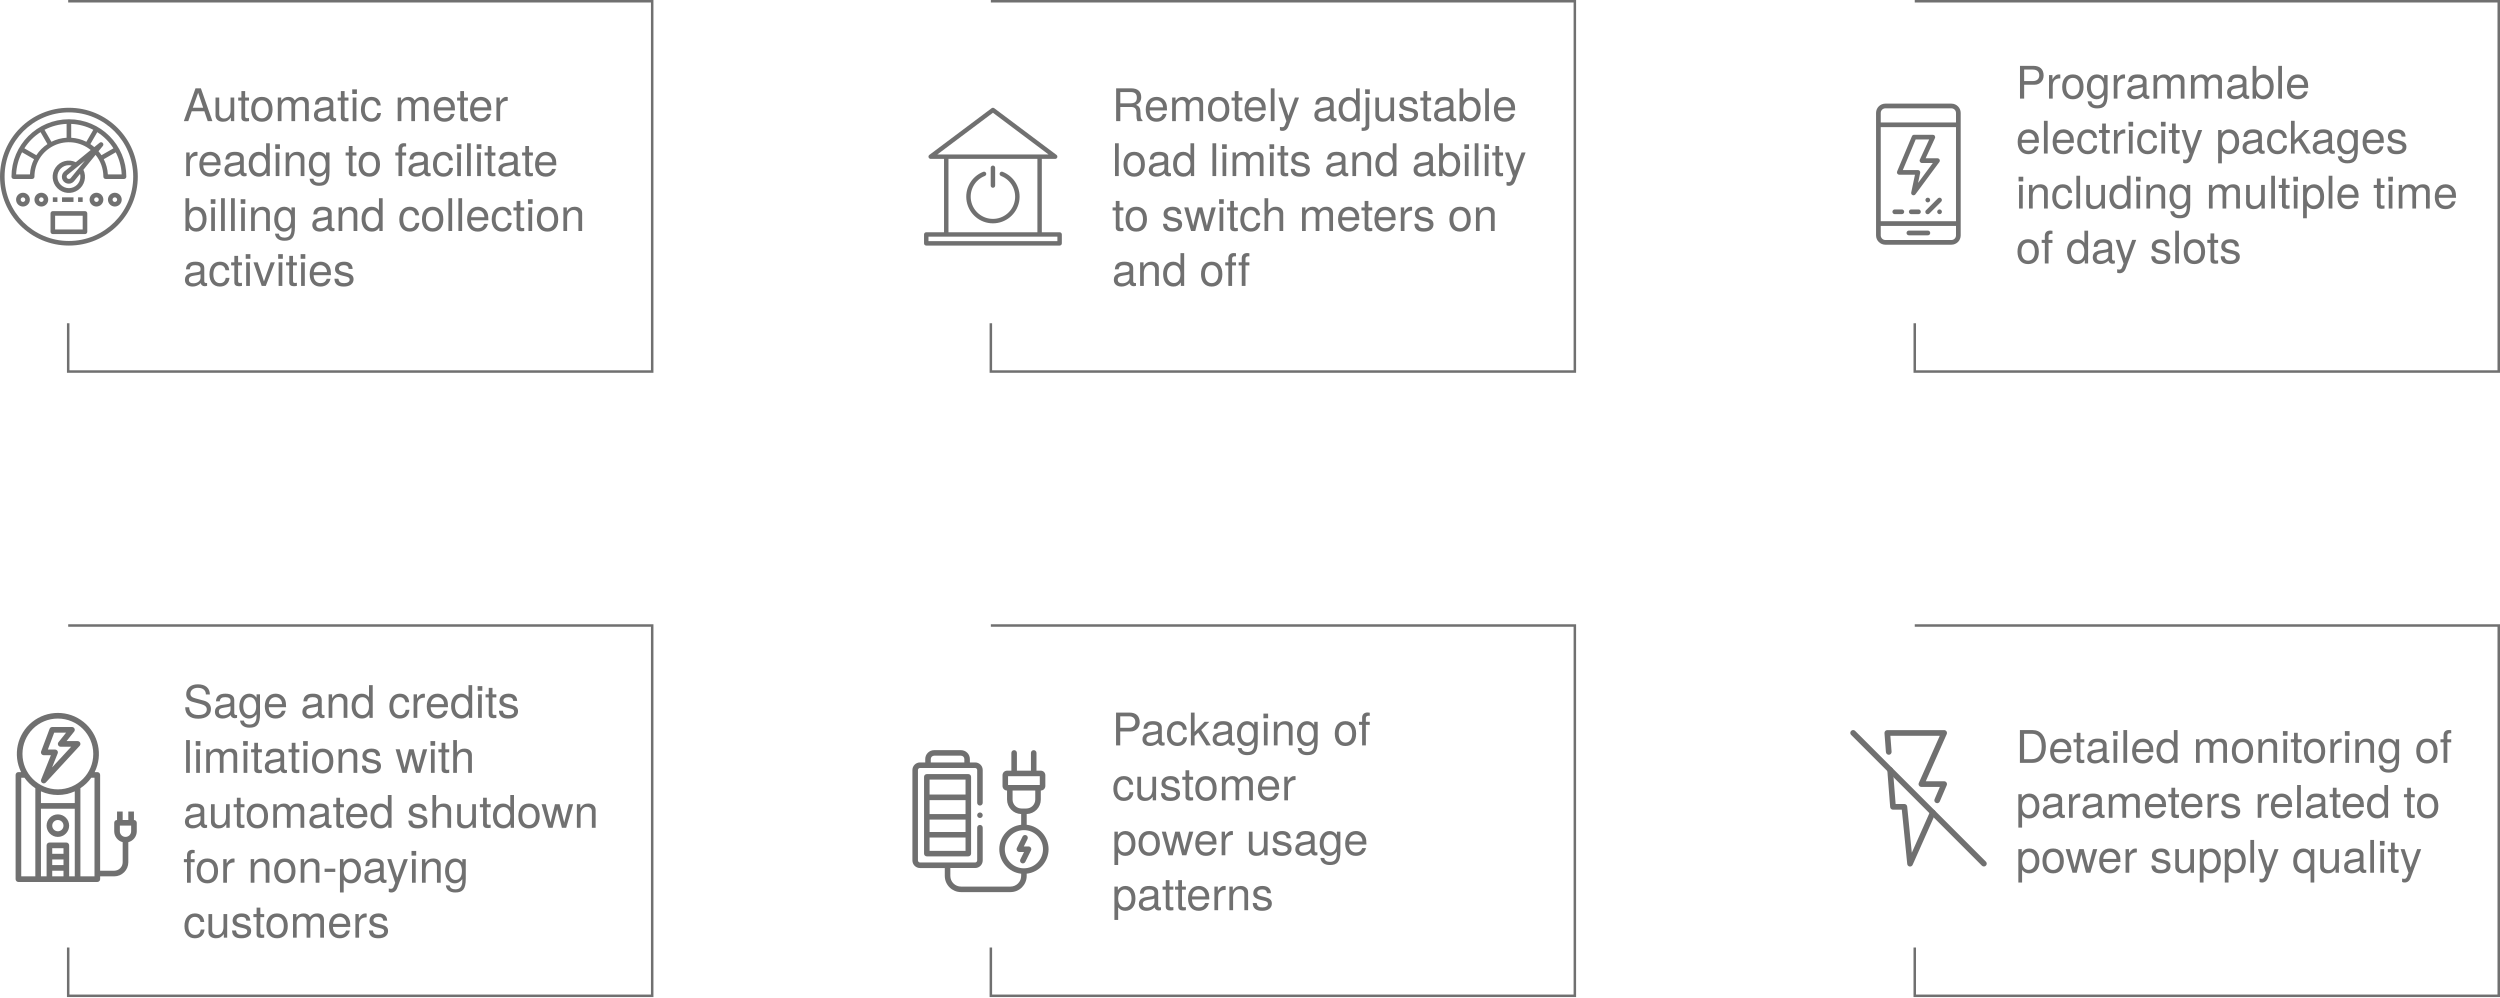
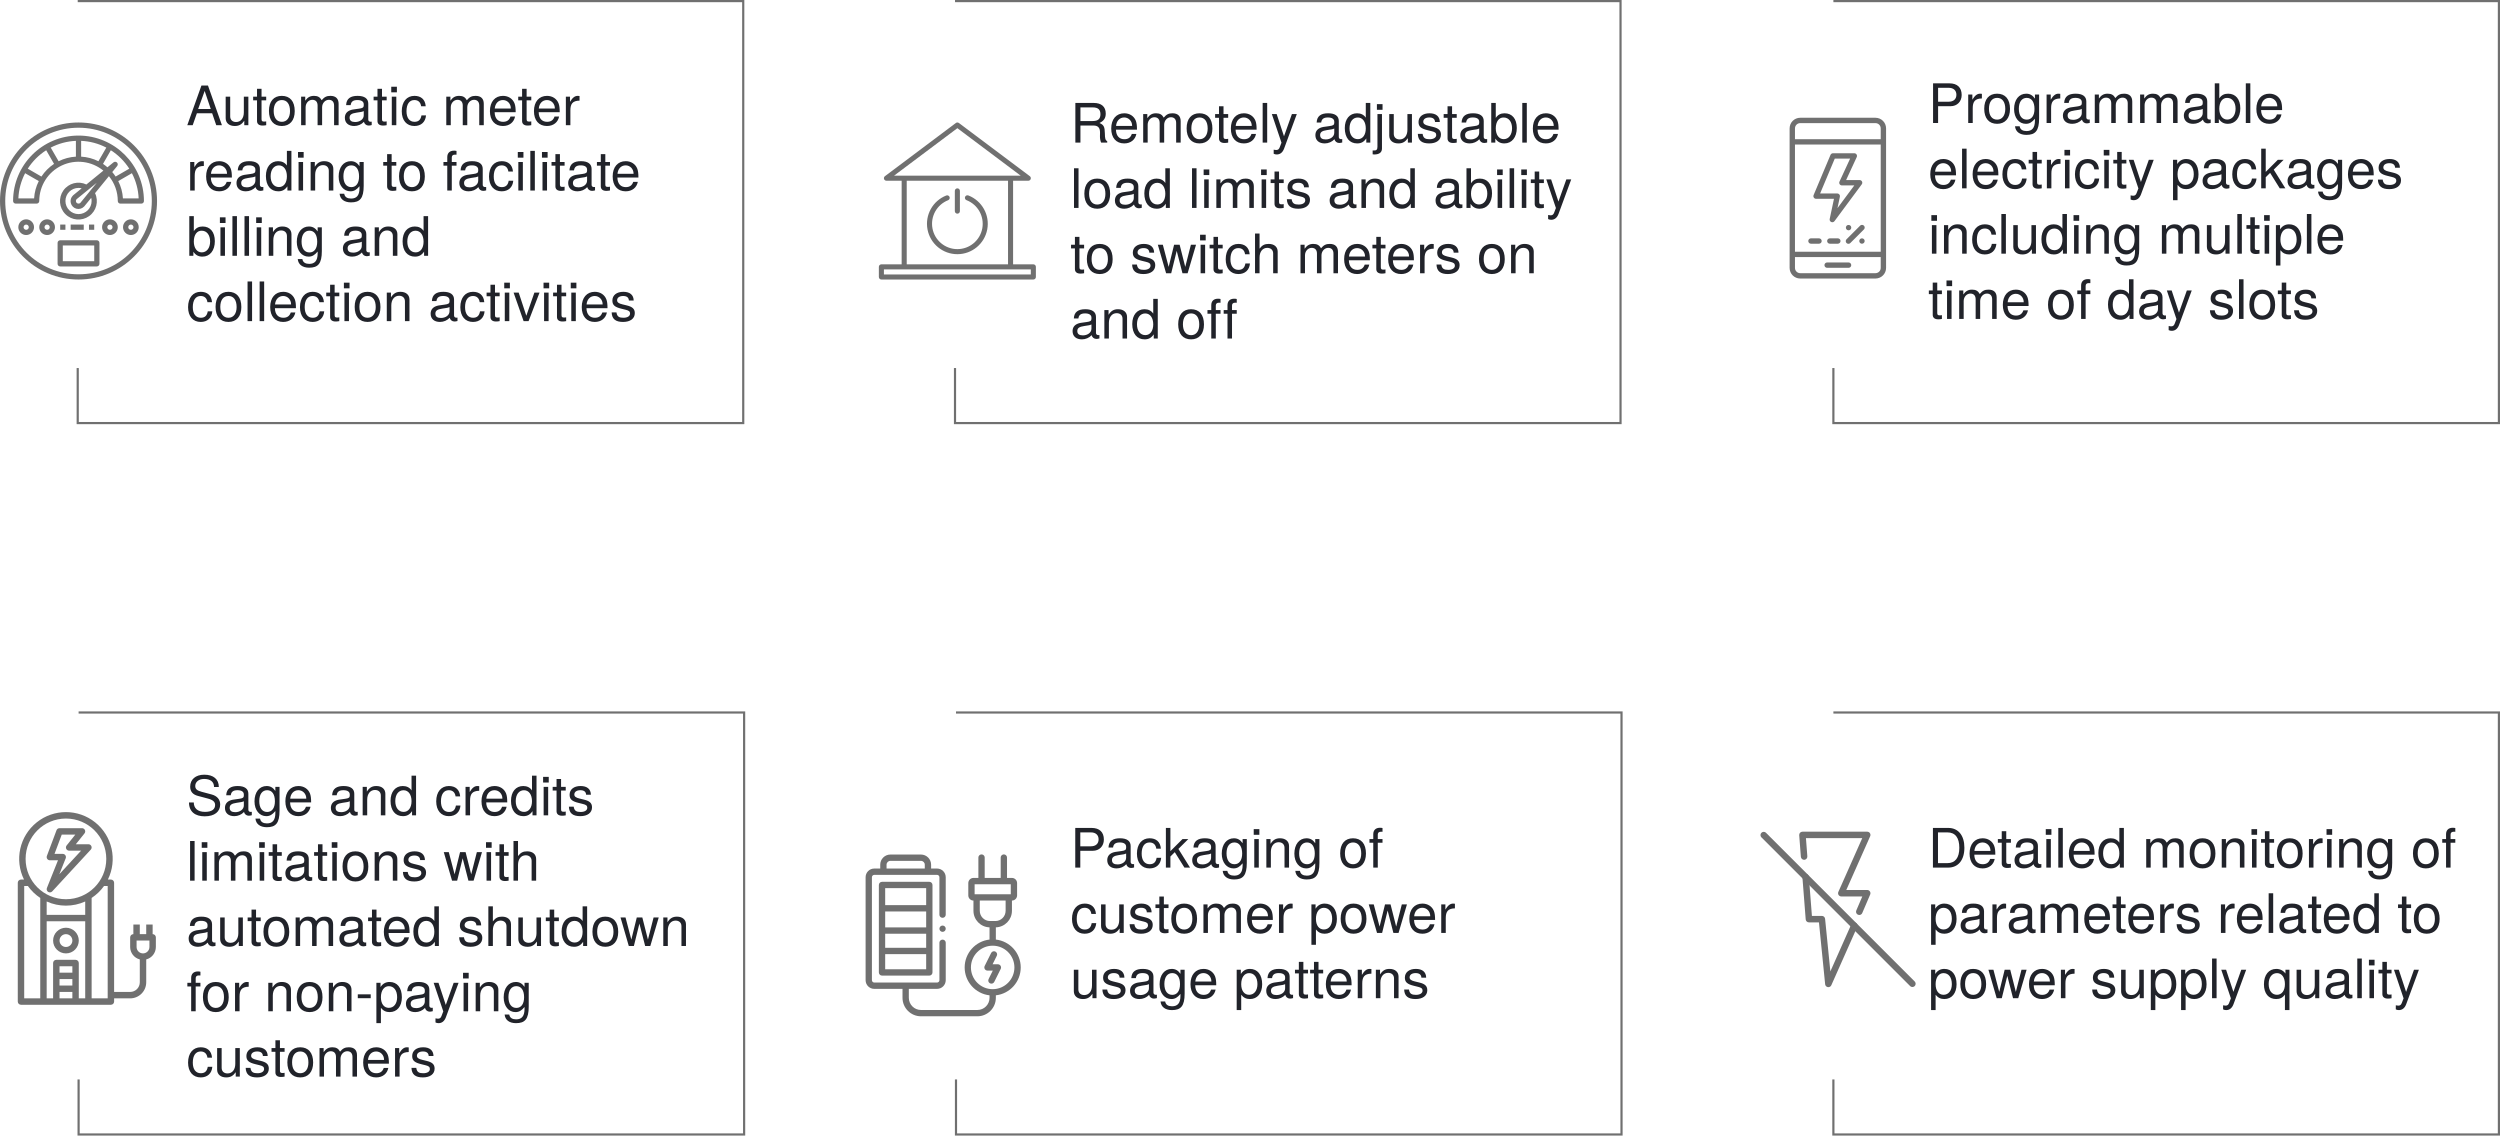
- <svg xmlns="http://www.w3.org/2000/svg" width="1001.185" height="399.292" viewBox="0 0 1001.185 399.292">
-   <g id="Group_2871" data-name="Group 2871" transform="translate(-446.69 -979.5)">
-     <g id="Group_2870" data-name="Group 2870">
-       <g id="Group_2869" data-name="Group 2869">
-         <text id="Automatic_meter_reading_to_facilitate_billing_and_collection_activities" data-name="Automatic meter reading to facilitate billing and collection activities" transform="translate(520 1011)" fill="#707070" font-size="18" font-family="HelveticaNeue, Helvetica Neue">
-           <tspan x="0" y="17">Automatic meter </tspan>
-           <tspan x="0" y="39">reading to facilitate </tspan>
-           <tspan x="0" y="61">billing and collection </tspan>
-           <tspan x="0" y="83">activities</tspan>
-         </text>
-         <text id="Remotely_adjustable_load_limits_and_ability_to_switch_meters_on_and_off" data-name="Remotely adjustable load limits and ability to switch meters on and off" transform="translate(892 1011)" fill="#707070" font-size="18" font-family="HelveticaNeue, Helvetica Neue">
-           <tspan x="0" y="17">Remotely adjustable </tspan>
-           <tspan x="0" y="39">load limits and ability </tspan>
-           <tspan x="0" y="61">to switch meters on </tspan>
-           <tspan x="0" y="83">and off</tspan>
-         </text>
-         <text id="Programmable_electricity_packages_including_multiple_time_of_day_slots" data-name="Programmable electricity packages including multiple time of day slots" transform="translate(1254 1002)" fill="#707070" font-size="18" font-family="HelveticaNeue, Helvetica Neue">
-           <tspan x="0" y="17">Programmable </tspan>
-           <tspan x="0" y="39">electricity packages </tspan>
-           <tspan x="0" y="61">including multiple time </tspan>
-           <tspan x="0" y="83">of day slots</tspan>
-         </text>
-         <text id="Sage_and_credits_limitations_with_automated_shutdown_for_non-paying_customers" data-name="Sage and credits limitations with automated shutdown for non-paying customers" transform="translate(520 1250)" fill="#707070" font-size="18" font-family="HelveticaNeue, Helvetica Neue">
-           <tspan x="0" y="17">Sage and credits</tspan>
-           <tspan x="0" y="39">limitations with</tspan>
-           <tspan x="0" y="61">automated shutdown</tspan>
-           <tspan x="0" y="83">for non-paying </tspan>
-           <tspan x="0" y="105">customers</tspan>
-         </text>
-         <text id="Packaging_of_customer_power_usage_patterns" data-name="Packaging of customer power usage patterns" transform="translate(892 1261)" fill="#707070" font-size="18" font-family="HelveticaNeue, Helvetica Neue">
-           <tspan x="0" y="17">Packaging of </tspan>
-           <tspan x="0" y="39">customer</tspan>
-           <tspan x="0" y="61">power usage </tspan>
-           <tspan x="0" y="83">patterns</tspan>
-         </text>
-         <text id="Detailed_monitoring_of_parameters_related_to_power_supply_quality" data-name="Detailed monitoring of parameters related to power supply quality" transform="translate(1254 1285)" fill="#707070" font-size="18" font-family="HelveticaNeue, Helvetica Neue">
-           <tspan x="0" y="0">Detailed monitoring of</tspan>
-           <tspan x="0" y="22">parameters related to</tspan>
-           <tspan x="0" y="44">power supply quality</tspan>
-         </text>
-         <path id="Path_666" data-name="Path 666" d="M132.36,158.046H366.235V306.339H132.36V287" transform="translate(341.64 821.954)" fill="none" stroke="#707070" stroke-miterlimit="10" stroke-width="1" />
-         <path id="Path_667" data-name="Path 667" d="M132.36,158.046H366.235V306.339H132.36V287" transform="translate(711.14 821.954)" fill="none" stroke="#707070" stroke-miterlimit="10" stroke-width="1" />
-         <path id="Path_668" data-name="Path 668" d="M132.36,158.046H366.235V306.339H132.36V287" transform="translate(1081.14 821.954)" fill="none" stroke="#707070" stroke-miterlimit="10" stroke-width="1" />
-         <path id="Path_669" data-name="Path 669" d="M132.36,158.046H366.235V306.339H132.36V287" transform="translate(341.64 1071.954)" fill="none" stroke="#707070" stroke-miterlimit="10" stroke-width="1" />
-         <path id="Path_670" data-name="Path 670" d="M132.36,158.046H366.235V306.339H132.36V287" transform="translate(711.14 1071.954)" fill="none" stroke="#707070" stroke-miterlimit="10" stroke-width="1" />
-         <path id="Path_671" data-name="Path 671" d="M132.36,158.046H366.235V306.339H132.36V287" transform="translate(1081.14 1071.954)" fill="none" stroke="#707070" stroke-miterlimit="10" stroke-width="1" />
-         <g id="speedometer" transform="translate(446.69 1022.66)">
-           <path id="Path_690" data-name="Path 690" d="M29.593,2A27.593,27.593,0,1,0,57.186,29.593,27.593,27.593,0,0,0,29.593,2Zm0,53.347A25.754,25.754,0,1,1,55.347,29.593,25.754,25.754,0,0,1,29.593,55.347Z" transform="translate(-2 -2)" fill="#707070" />
-           <path id="Path_691" data-name="Path 691" d="M37.8,47H24.92a.92.92,0,0,0-.92.92v7.358a.92.92,0,0,0,.92.92H37.8a.92.92,0,0,0,.92-.92V47.92A.92.92,0,0,0,37.8,47Zm-.92,7.358H25.84V48.84H36.877Z" transform="translate(-3.765 -5.61)" fill="#707070" />
-           <path id="Path_692" data-name="Path 692" d="M29.994,7A23.015,23.015,0,0,0,7,29.994a.92.92,0,0,0,.92.92h7.358a.92.92,0,0,0,.92-.92A13.791,13.791,0,0,1,38.723,19.316l-5.969,4.875A6.475,6.475,0,1,0,35.8,27.235l4.875-5.969a13.726,13.726,0,0,1,3.118,8.729.92.92,0,0,0,.92.92h7.358a.92.92,0,0,0,.92-.92A23.015,23.015,0,0,0,29.994,7ZM14.386,29.075H8.858a21.1,21.1,0,0,1,2.373-8.848l4.8,2.769A15.4,15.4,0,0,0,14.386,29.075ZM16.952,21.4,12.16,18.635a21.216,21.216,0,0,1,6.475-6.475l2.759,4.783A15.785,15.785,0,0,0,16.952,21.4Zm12.123-7a15.529,15.529,0,0,0-6.08,1.619l-2.769-4.792a21.1,21.1,0,0,1,8.848-2.373Zm.92,20.189a4.6,4.6,0,0,1,0-9.2,4.981,4.981,0,0,1,1.113.138l-3,2.447a.425.425,0,0,0-.064.064,2.759,2.759,0,1,0,3.9,3.9.425.425,0,0,0,.064-.064l2.447-3a4.981,4.981,0,0,1,.138,1.113A4.6,4.6,0,0,1,29.994,34.593Zm.625-3.918a.957.957,0,0,1-1.278-.028.911.911,0,0,1-.267-.653.933.933,0,0,1,.239-.625L36.4,23.593ZM30.914,14.4V8.858a21.1,21.1,0,0,1,8.848,2.373l-2.769,4.792a15.529,15.529,0,0,0-6.08-1.619Zm12.123,7a15.42,15.42,0,0,0-1.187-1.582L43.579,17.7a.914.914,0,0,0-1.288-1.288l-2.134,1.738a16.441,16.441,0,0,0-1.564-1.2l2.759-4.783a21.215,21.215,0,0,1,6.475,6.475ZM45.6,29.075a15.4,15.4,0,0,0-1.646-6.08l4.8-2.769a21.1,21.1,0,0,1,2.373,8.848Z" transform="translate(-2.401 -2.401)" fill="#707070" />
-           <path id="Path_693" data-name="Path 693" d="M43.759,39a2.759,2.759,0,1,0,2.759,2.759A2.759,2.759,0,0,0,43.759,39Zm0,3.679a.92.92,0,1,1,.92-.92A.92.92,0,0,1,43.759,42.679Z" transform="translate(-5.129 -4.968)" fill="#707070" />
-           <path id="Path_694" data-name="Path 694" d="M51.759,39a2.759,2.759,0,1,0,2.759,2.759A2.759,2.759,0,0,0,51.759,39Zm0,3.679a.92.92,0,1,1,.92-.92A.92.92,0,0,1,51.759,42.679Z" transform="translate(-5.771 -4.968)" fill="#707070" />
-           <path id="Path_695" data-name="Path 695" d="M19.759,39a2.759,2.759,0,1,0,2.759,2.759A2.759,2.759,0,0,0,19.759,39Zm0,3.679a.92.92,0,1,1,.92-.92A.92.92,0,0,1,19.759,42.679Z" transform="translate(-3.203 -4.968)" fill="#707070" />
-           <path id="Path_696" data-name="Path 696" d="M11.759,39a2.759,2.759,0,1,0,2.759,2.759A2.759,2.759,0,0,0,11.759,39Zm0,3.679a.92.92,0,1,1,.92-.92A.92.92,0,0,1,11.759,42.679Z" transform="translate(-2.562 -4.968)" fill="#707070" />
-           <path id="Path_697" data-name="Path 697" d="M25,41h1.84v1.84H25Z" transform="translate(-3.845 -5.129)" fill="#707070" />
-           <path id="Path_698" data-name="Path 698" d="M29,41h4.6v1.84H29Z" transform="translate(-4.166 -5.129)" fill="#707070" />
-           <path id="Path_699" data-name="Path 699" d="M36,41h1.84v1.84H36Z" transform="translate(-4.728 -5.129)" fill="#707070" />
+ <svg xmlns="http://www.w3.org/2000/svg" width="1148.288" height="521.586" viewBox="0 0 1148.288 521.586">
+   <g id="Group_3085" data-name="Group 3085" transform="translate(-374.397 -979.5)">
+     <text id="Automatic_meter_reading_to_facilitate_billing_and_collection_activities" data-name="Automatic meter reading to facilitate billing and collection activities" transform="translate(460 1013)" fill="#21232a" font-size="25" font-family="HelveticaNeue, Helvetica Neue">
+       <tspan x="0" y="24">Automatic meter </tspan>
+       <tspan x="0" y="54">reading to facilitate </tspan>
+       <tspan x="0" y="84">billing and </tspan>
+       <tspan x="0" y="114">collection activities</tspan>
+     </text>
+     <text id="Remotely_adjustable_load_limits_and_ability_to_switch_meters_on_and_off" data-name="Remotely adjustable load limits and ability to switch meters on and off" transform="translate(866 1021)" fill="#21232a" font-size="25" font-family="HelveticaNeue, Helvetica Neue">
+       <tspan x="0" y="24">Remotely adjustable </tspan>
+       <tspan x="0" y="54">load limits and ability </tspan>
+       <tspan x="0" y="84">to switch meters on </tspan>
+       <tspan x="0" y="114">and off</tspan>
+     </text>
+     <text id="Programmable_electricity_packages_including_multiple_time_of_day_slots" data-name="Programmable electricity packages including multiple time of day slots" transform="translate(1260 1012)" fill="#21232a" font-size="25" font-family="HelveticaNeue, Helvetica Neue">
+       <tspan x="0" y="24">Programmable </tspan>
+       <tspan x="0" y="54">electricity packages </tspan>
+       <tspan x="0" y="84">including multiple </tspan>
+       <tspan x="0" y="114">time of day slots</tspan>
+     </text>
+     <text id="Sage_and_credits_limitations_with_automated_shutdown_for_non-paying_customers" data-name="Sage and credits limitations with automated shutdown for non-paying customers" transform="translate(460 1330)" fill="#21232a" font-size="25" font-family="HelveticaNeue, Helvetica Neue">
+       <tspan x="0" y="24">Sage and credits</tspan>
+       <tspan x="0" y="54">limitations with</tspan>
+       <tspan x="0" y="84">automated shutdown</tspan>
+       <tspan x="0" y="114">for non-paying </tspan>
+       <tspan x="0" y="144">customers</tspan>
+     </text>
+     <text id="Packaging_of_customer_power_usage_patterns" data-name="Packaging of customer power usage patterns" transform="translate(866 1354)" fill="#21232a" font-size="25" font-family="HelveticaNeue, Helvetica Neue">
+       <tspan x="0" y="24">Packaging of </tspan>
+       <tspan x="0" y="54">customer power </tspan>
+       <tspan x="0" y="84">usage patterns</tspan>
+     </text>
+     <text id="Detailed_monitoring_of_parameters_related_to_power_supply_quality" data-name="Detailed monitoring of parameters related to power supply quality" transform="translate(1260 1378)" fill="#21232a" font-size="25" font-family="HelveticaNeue, Helvetica Neue">
+       <tspan x="0" y="0">Detailed monitoring of</tspan>
+       <tspan x="0" y="30">parameters related to</tspan>
+       <tspan x="0" y="60">power supply quality</tspan>
+     </text>
+     <path id="Path_666" data-name="Path 666" d="M132.36,158.046H438.045V351.871H132.36V326.59" transform="translate(277.733 821.954)" fill="none" stroke="#707070" stroke-miterlimit="10" stroke-width="1" />
+     <path id="Path_667" data-name="Path 667" d="M132.36,158.046H438.045V351.871H132.36V326.59" transform="translate(680.686 821.954)" fill="none" stroke="#707070" stroke-miterlimit="10" stroke-width="1" />
+     <path id="Path_668" data-name="Path 668" d="M132.36,158.046H438.045V351.871H132.36V326.59" transform="translate(1084.14 821.954)" fill="none" stroke="#707070" stroke-miterlimit="10" stroke-width="1" />
+     <path id="Path_669" data-name="Path 669" d="M132.36,158.046H438.045V351.871H132.36V326.59" transform="translate(278.14 1148.715)" fill="none" stroke="#707070" stroke-miterlimit="10" stroke-width="1" />
+     <path id="Path_670" data-name="Path 670" d="M132.36,158.046H438.045V351.871H132.36V326.59" transform="translate(681.14 1148.715)" fill="none" stroke="#707070" stroke-miterlimit="10" stroke-width="1" />
+     <path id="Path_671" data-name="Path 671" d="M132.36,158.046H438.045V351.871H132.36V326.59" transform="translate(1084.14 1148.715)" fill="none" stroke="#707070" stroke-miterlimit="10" stroke-width="1" />
+     <g id="speedometer" transform="translate(374.397 1035.759)">
+       <path id="Path_690" data-name="Path 690" d="M38.066,2A36.065,36.065,0,1,0,74.131,38.066,36.066,36.066,0,0,0,38.066,2Zm0,69.727A33.661,33.661,0,1,1,71.727,38.066,33.661,33.661,0,0,1,38.066,71.727Z" transform="translate(-2 -2)" fill="#707070" />
+       <path id="Path_691" data-name="Path 691" d="M42.033,47H25.2A1.2,1.2,0,0,0,24,48.2V57.82a1.2,1.2,0,0,0,1.2,1.2H42.033a1.2,1.2,0,0,0,1.2-1.2V48.2A1.2,1.2,0,0,0,42.033,47Zm-1.2,9.617H26.4V49.4H40.831Z" transform="translate(2.448 7.098)" fill="#707070" />
+       <path id="Path_692" data-name="Path 692" d="M37.055,7A30.081,30.081,0,0,0,7,37.055a1.2,1.2,0,0,0,1.2,1.2H17.82a1.2,1.2,0,0,0,1.2-1.2A18.026,18.026,0,0,1,48.463,23.1l-7.8,6.372a8.463,8.463,0,1,0,3.979,3.979l6.372-7.8a17.94,17.94,0,0,1,4.075,11.409,1.2,1.2,0,0,0,1.2,1.2h9.617a1.2,1.2,0,0,0,1.2-1.2A30.081,30.081,0,0,0,37.055,7Zm-20.4,28.852H9.428a27.577,27.577,0,0,1,3.1-11.565l6.275,3.619A20.127,20.127,0,0,0,16.654,35.852Zm3.354-10.026-6.263-3.619a27.73,27.73,0,0,1,8.463-8.463L25.814,20a20.632,20.632,0,0,0-5.807,5.831Zm15.845-9.149a20.3,20.3,0,0,0-7.946,2.116L24.287,12.53a27.577,27.577,0,0,1,11.565-3.1Zm1.2,26.388a6.011,6.011,0,1,1,0-12.022,6.511,6.511,0,0,1,1.455.18l-3.919,3.2a.555.555,0,0,0-.084.084,3.607,3.607,0,1,0,5.1,5.1.556.556,0,0,0,.084-.084l3.2-3.919a6.511,6.511,0,0,1,.18,1.455A6.011,6.011,0,0,1,37.055,43.066Zm.817-5.121a1.251,1.251,0,0,1-1.671-.036,1.19,1.19,0,0,1-.349-.854,1.219,1.219,0,0,1,.313-.817l9.257-7.55Zm.385-21.267V9.428a27.577,27.577,0,0,1,11.565,3.1L46.2,18.793a20.3,20.3,0,0,0-7.946-2.116ZM54.1,25.826a20.155,20.155,0,0,0-1.551-2.068l2.26-2.777A1.195,1.195,0,0,0,53.128,19.3L50.339,21.57A21.489,21.489,0,0,0,48.3,20L51.9,13.744a27.73,27.73,0,0,1,8.463,8.463Zm3.354,10.026A20.127,20.127,0,0,0,55.3,27.906l6.275-3.619a27.577,27.577,0,0,1,3.1,11.565Z" transform="translate(-0.989 -0.989)" fill="#707070" />
+       <path id="Path_693" data-name="Path 693" d="M44.607,39a3.607,3.607,0,1,0,3.607,3.607A3.607,3.607,0,0,0,44.607,39Zm0,4.809a1.2,1.2,0,1,1,1.2-1.2A1.2,1.2,0,0,1,44.607,43.809Z" transform="translate(5.885 5.481)" fill="#707070" />
+       <path id="Path_694" data-name="Path 694" d="M52.607,39a3.607,3.607,0,1,0,3.607,3.607A3.607,3.607,0,0,0,52.607,39Zm0,4.809a1.2,1.2,0,1,1,1.2-1.2A1.2,1.2,0,0,1,52.607,43.809Z" transform="translate(7.503 5.481)" fill="#707070" />
+       <path id="Path_695" data-name="Path 695" d="M20.607,39a3.607,3.607,0,1,0,3.607,3.607A3.607,3.607,0,0,0,20.607,39Zm0,4.809a1.2,1.2,0,1,1,1.2-1.2A1.2,1.2,0,0,1,20.607,43.809Z" transform="translate(1.033 5.481)" fill="#707070" />
+       <path id="Path_696" data-name="Path 696" d="M12.607,39a3.607,3.607,0,1,0,3.607,3.607A3.607,3.607,0,0,0,12.607,39Zm0,4.809a1.2,1.2,0,1,1,1.2-1.2A1.2,1.2,0,0,1,12.607,43.809Z" transform="translate(-0.585 5.481)" fill="#707070" />
+       <path id="Path_697" data-name="Path 697" d="M25,41h2.4v2.4H25Z" transform="translate(2.65 5.885)" fill="#707070" />
+       <path id="Path_698" data-name="Path 698" d="M29,41h6.011v2.4H29Z" transform="translate(3.459 5.885)" fill="#707070" />
+       <path id="Path_699" data-name="Path 699" d="M36,41h2.4v2.4H36Z" transform="translate(4.874 5.885)" fill="#707070" />
+     </g>
+     <g id="switch" transform="translate(778.067 1035.759)">
+       <path id="Path_700" data-name="Path 700" d="M70.967,65.15H61.66V26.757h6.98a1.163,1.163,0,0,0,.7-2.094L36.764.232a1.162,1.162,0,0,0-1.4,0L2.792,24.664a1.163,1.163,0,0,0,.7,2.094h6.98V65.15H1.163A1.163,1.163,0,0,0,0,66.313v4.654A1.163,1.163,0,0,0,1.163,72.13h69.8a1.163,1.163,0,0,0,1.163-1.163V66.313A1.163,1.163,0,0,0,70.967,65.15ZM36.065,2.617,65.15,24.431H6.98ZM12.8,26.757H59.333V65.15H12.8ZM69.8,69.8H2.327V67.476H69.8Zm0,0" transform="translate(0 0.001)" fill="#707070" />
+       <path id="Path_701" data-name="Path 701" d="M171.029,230.076a1.164,1.164,0,1,0-.844,2.169,11.634,11.634,0,1,1-8.463,0,1.164,1.164,0,0,0-.844-2.169,13.961,13.961,0,1,0,10.151,0Zm0,0" transform="translate(-129.887 -196.549)" fill="#707070" />
+       <path id="Path_702" data-name="Path 702" d="M241.163,219.634a1.163,1.163,0,0,0,1.163-1.163v-9.307a1.163,1.163,0,0,0-2.327,0v9.307A1.163,1.163,0,0,0,241.163,219.634Zm0,0" transform="translate(-205.098 -177.751)" fill="#707070" />
+     </g>
+     <g id="app_1_" data-name="app (1)" transform="translate(1196.393 1033.589)">
+       <g id="Group_216" data-name="Group 216" transform="translate(0)">
+         <g id="Group_215" data-name="Group 215">
+           <path id="Path_672" data-name="Path 672" d="M141.835,0H107.274A4.879,4.879,0,0,0,102.4,4.873v64.1a4.88,4.88,0,0,0,4.874,4.874h34.561a4.88,4.88,0,0,0,4.874-4.874V4.873A4.879,4.879,0,0,0,141.835,0Zm2.412,68.974a2.416,2.416,0,0,1-2.412,2.412H107.274a2.416,2.416,0,0,1-2.412-2.412V64h39.386v4.972Zm0-7.434H104.862V12.308h39.386V61.54Zm0-51.694H104.862V4.873a2.415,2.415,0,0,1,2.412-2.411h34.561a2.415,2.415,0,0,1,2.412,2.411Z" transform="translate(-102.4)" fill="#707070" />
+           <path id="Path_673" data-name="Path 673" d="M214.565,463.263h9.846a1.231,1.231,0,1,0,0-2.462h-9.846a1.231,1.231,0,1,0,0,2.462Z" transform="translate(-197.333 -394.338)" fill="#707070" />
+           <path id="Path_674" data-name="Path 674" d="M163.365,386.463h3.692a1.231,1.231,0,0,0,0-2.461h-3.692a1.231,1.231,0,1,0,0,2.461Z" transform="translate(-153.518 -328.615)" fill="#707070" />
+           <path id="Path_675" data-name="Path 675" d="M226.79,384H223.1a1.231,1.231,0,1,0,0,2.462h3.692a1.231,1.231,0,0,0,0-2.462Z" transform="translate(-204.636 -328.614)" fill="#707070" />
+           <path id="Path_676" data-name="Path 676" d="M287.826,341.67l-6.154,6.154a1.231,1.231,0,1,0,1.74,1.735l6.154-6.154a1.229,1.229,0,1,0-1.74-1.735Z" transform="translate(-255.465 -292.081)" fill="#707070" />
+           <path id="Path_677" data-name="Path 677" d="M179.38,133.965v0h8.22l-1.969,9.283a1.231,1.231,0,0,0,2.193.985l12.537-16.923a1.231,1.231,0,0,0-.985-1.963h-6.2l4.883-10.561a1.231,1.231,0,0,0-1.118-1.747h-9.8a1.231,1.231,0,0,0-1.135.753l-7.763,18.462a1.231,1.231,0,0,0,1.135,1.708Zm8.58-18.458h7.052l-4.883,10.56a1.231,1.231,0,0,0,1.119,1.748h5.684l-7.72,10.42,1.108-5.242a1.231,1.231,0,0,0-1.2-1.486h-7.883Z" transform="translate(-167.223 -96.737)" fill="#707070" />
+           <path id="Path_678" data-name="Path 678" d="M282.363,343.652a.781.781,0,0,0,.221.074,1.84,1.84,0,0,0,.246.028,1.231,1.231,0,0,0,.874-2.1c-.062-.049-.123-.1-.2-.148a.7.7,0,0,0-.209-.115.752.752,0,0,0-.235-.074,1.049,1.049,0,0,0-.479,0,.785.785,0,0,0-.221.074.961.961,0,0,0-.223.111l-.183.148a1.248,1.248,0,0,0,0,1.748l.183.148A.963.963,0,0,0,282.363,343.652Z" transform="translate(-255.753 -292.061)" fill="#707070" />
+           <path id="Path_679" data-name="Path 679" d="M326.174,384.186a.707.707,0,0,0-.209-.112.718.718,0,0,0-.235-.073,1.014,1.014,0,0,0-.479,0,.74.74,0,0,0-.222.073.968.968,0,0,0-.223.112l-.183.148a1.248,1.248,0,0,0,0,1.748l.183.146a.971.971,0,0,0,.223.112.867.867,0,0,0,.222.074,2.06,2.06,0,0,0,.246.025,1.231,1.231,0,0,0,.874-2.1C326.309,384.284,326.247,384.235,326.174,384.186Z" transform="translate(-292.265 -328.59)" fill="#707070" />
        </g>
-         <g id="switch" transform="translate(816.739 1022.66)">
-           <path id="Path_700" data-name="Path 700" d="M54.3,49.845H47.175V20.471h5.341a.89.89,0,0,0,.534-1.6L28.127.177a.889.889,0,0,0-1.068,0L2.136,18.869a.89.89,0,0,0,.534,1.6H8.011V49.845H.89a.89.89,0,0,0-.89.89V54.3a.89.89,0,0,0,.89.89H54.3a.89.89,0,0,0,.89-.89v-3.56A.89.89,0,0,0,54.3,49.845ZM27.593,2,49.846,18.691H5.341Zm-17.8,18.47H45.4V49.845H9.791ZM53.406,53.405H1.78v-1.78H53.406Zm0,0" transform="translate(0 0.001)" fill="#707070" />
-           <path id="Path_701" data-name="Path 701" d="M166.556,230.057a.89.89,0,1,0-.646,1.659,8.9,8.9,0,1,1-6.475,0,.89.89,0,0,0-.646-1.659,10.681,10.681,0,1,0,7.767,0Zm0,0" transform="translate(-135.08 -204.406)" fill="#707070" />
-           <path id="Path_702" data-name="Path 702" d="M240.89,216.9a.89.89,0,0,0,.89-.89V208.89a.89.89,0,0,0-1.78,0v7.121A.89.89,0,0,0,240.89,216.9Zm0,0" transform="translate(-213.297 -184.857)" fill="#707070" />
+       </g>
+     </g>
+     <g id="battery_1_" data-name="battery (1)" transform="translate(382.563 1352.508)">
+       <path id="Path_680" data-name="Path 680" d="M141.506,54.817h3.721l-5.091,12.726a1.475,1.475,0,0,0,2.453,1.549l17.7-19.173a1.475,1.475,0,0,0-1.084-2.476h-5.781l3.982-4.978a1.475,1.475,0,0,0-1.151-2.4H145.93a1.475,1.475,0,0,0-1.381.957l-4.425,11.8a1.475,1.475,0,0,0,1.381,1.993Zm5.447-11.8h6.233L149.2,48a1.475,1.475,0,0,0,1.151,2.4h5.481l-9.992,10.824,2.931-7.327a1.475,1.475,0,0,0-1.369-2.023h-3.771Z" transform="translate(-126.757 -32.681)" fill="#707070" />
+       <path id="Path_681" data-name="Path 681" d="M161.934,299.867a5.9,5.9,0,1,0-5.9-5.9A5.9,5.9,0,0,0,161.934,299.867Zm0-8.849a2.95,2.95,0,1,1-2.95,2.95A2.95,2.95,0,0,1,161.934,291.018Z" transform="translate(-139.81 -234.96)" fill="#707070" />
+       <path id="Path_682" data-name="Path 682" d="M129.978,56.057V51.633h-2.95v4.425h-2.95V51.633h-2.95v4.425a1.475,1.475,0,0,0-1.475,1.475v4.425a5.91,5.91,0,0,0,4.425,5.713V78.18a4.43,4.43,0,0,1-4.425,4.425H112.28V32.46a1.475,1.475,0,0,0-1.475-1.475h-1.387a21.478,21.478,0,1,0-38.523,0H69.509a1.475,1.475,0,0,0-1.475,1.475V87.03A1.475,1.475,0,0,0,69.509,88.5h41.3a1.475,1.475,0,0,0,1.475-1.475V85.555h7.374a7.383,7.383,0,0,0,7.374-7.374V67.67a5.91,5.91,0,0,0,4.425-5.713V57.532A1.475,1.475,0,0,0,129.978,56.057ZM90.157,2.962A18.528,18.528,0,1,1,71.629,21.49,18.528,18.528,0,0,1,90.157,2.962Zm-11.8,82.593H70.984V33.934h1.678a21.656,21.656,0,0,0,5.7,5.494Zm14.749,0h-5.9v-2.95h5.9Zm0-5.9h-5.9v-2.95h5.9Zm0-5.9h-5.9v-2.95h5.9Zm5.9,11.8h-2.95V69.331a1.475,1.475,0,0,0-1.475-1.475H85.732a1.475,1.475,0,0,0-1.475,1.475V85.555h-2.95v-35.4h17.7Zm0-38.347h-17.7V41.059a21.467,21.467,0,0,0,17.7,0ZM109.33,85.555h-7.374V39.428a21.656,21.656,0,0,0,5.7-5.494h1.678Zm19.173-23.6a2.95,2.95,0,0,1-5.9,0v-2.95h5.9Z" transform="translate(-68.034 0)" fill="#707070" />
+     </g>
+     <g id="battery" transform="translate(771.983 1372.001)">
+       <path id="Path_683" data-name="Path 683" d="M70.326,39.054v-5.61a7.608,7.608,0,0,0,7.388-7.6v-4.7a2.383,2.383,0,0,0,2.367-2.38V13.121A2.383,2.383,0,0,0,77.7,10.74H75.45V1.451a1.451,1.451,0,1,0-2.9,0V10.74H65.2V1.451a1.451,1.451,0,1,0-2.9,0V10.74H60.052a2.385,2.385,0,0,0-2.384,2.381v5.644a2.385,2.385,0,0,0,2.367,2.38v4.7a7.607,7.607,0,0,0,7.388,7.6v5.61a12.89,12.89,0,0,0,0,25.613v1.145A5.59,5.59,0,0,1,61.844,71.4H35.932a5.59,5.59,0,0,1-5.58-5.587V61.7H43.328a3.984,3.984,0,0,0,3.978-3.981V40.587a1.451,1.451,0,1,0-2.9,0V57.724A1.092,1.092,0,0,1,43.328,58.8H14.478A1.092,1.092,0,0,1,13.4,57.724V10.415a1.092,1.092,0,0,1,1.076-1.079h28.85A1.092,1.092,0,0,1,44.4,10.415V27.555a1.451,1.451,0,1,0,2.9,0V10.415a3.984,3.984,0,0,0-3.978-3.981H40.584V4.668A4.671,4.671,0,0,0,35.92,0H21.883a4.671,4.671,0,0,0-4.664,4.668V6.433h-2.74A3.984,3.984,0,0,0,10.5,10.415V57.724a3.984,3.984,0,0,0,3.978,3.981H27.45v4.106A8.5,8.5,0,0,0,35.932,74.3H61.844a8.5,8.5,0,0,0,8.482-8.489V64.666a12.89,12.89,0,0,0,0-25.613ZM20.121,4.668A1.766,1.766,0,0,1,21.883,2.9H35.919a1.766,1.766,0,0,1,1.762,1.766V6.433H20.121Zm40.45,8.975H77.178v4.6H60.571Zm2.367,12.2v-4.7H74.811v4.7a4.7,4.7,0,0,1-4.692,4.7h-2.49A4.7,4.7,0,0,1,62.938,25.844Zm5.937,36a9.986,9.986,0,1,1,9.976-9.988,9.992,9.992,0,0,1-9.976,9.988Z" transform="translate(-10.5 0)" fill="#707070" />
+       <path id="Path_684" data-name="Path 684" d="M392.515,312.067h-2.449L392,308.175a1.451,1.451,0,0,0-2.6-1.292l-2.979,5.989a1.467,1.467,0,0,0,1.3,2.1h2.448l-1.934,3.9a1.451,1.451,0,1,0,2.6,1.29l2.975-5.993a1.489,1.489,0,0,0,.07-.169A1.466,1.466,0,0,0,392.515,312.067Z" transform="translate(-331.745 -261.66)" fill="#707070" />
+       <path id="Path_685" data-name="Path 685" d="M53.914,86.342a1.451,1.451,0,0,0-1.451,1.451V127.97a1.451,1.451,0,0,0,1.451,1.451H75.639a1.451,1.451,0,0,0,1.451-1.451V87.793a1.451,1.451,0,0,0-1.451-1.451Zm20.274,40.177H55.365v-6.962H74.188Zm0-9.864H55.365v-6.468H74.188Zm0-9.371H55.365V99.96H74.188Zm0-10.226H55.365V89.244H74.188Z" transform="translate(-46.373 -73.812)" fill="#707070" />
+       <path id="Path_686" data-name="Path 686" d="M245.582,224.783a1.451,1.451,0,0,0-1.451,1.451v0a1.451,1.451,0,1,0,1.451-1.455Z" transform="translate(-210.227 -192.163)" fill="#707070" />
+     </g>
+     <g id="flash-off" transform="translate(1182.943 1361.508)">
+       <g id="Group_218" data-name="Group 218" transform="translate(17.855)">
+         <g id="Group_217" data-name="Group 217">
+           <path id="Path_687" data-name="Path 687" d="M160.5,27.448a1.48,1.48,0,0,0-1.241-.669H149.65L160.62,2.095A1.491,1.491,0,0,0,159.26,0H129.506a1.483,1.483,0,0,0-1.482,1.6l.762,9.95a1.519,1.519,0,0,0,1.6,1.369,1.489,1.489,0,0,0,1.369-1.6l-.64-8.346h25.856L146,27.659a1.491,1.491,0,0,0,1.36,2.095H157l-2.761,6.436a1.487,1.487,0,0,0,.783,1.952,1.46,1.46,0,0,0,.586.122,1.489,1.489,0,0,0,1.369-.9l3.648-8.51A1.494,1.494,0,0,0,160.5,27.448Z" transform="translate(-128.02 0)" fill="#707070" />
        </g>
-         <g id="app_1_" data-name="app (1)" transform="translate(1198 1021)">
-           <g id="Group_216" data-name="Group 216" transform="translate(0)">
-             <g id="Group_215" data-name="Group 215">
-               <path id="Path_672" data-name="Path 672" d="M132.571,0H106.129A3.733,3.733,0,0,0,102.4,3.728V52.771a3.734,3.734,0,0,0,3.729,3.729h26.442a3.734,3.734,0,0,0,3.729-3.729V3.728A3.733,3.733,0,0,0,132.571,0Zm1.846,52.771a1.848,1.848,0,0,1-1.846,1.846H106.129a1.848,1.848,0,0,1-1.846-1.846v-3.8h30.133v3.8Zm0-5.688H104.283V9.417h30.133V47.083Zm0-39.55H104.283V3.728a1.848,1.848,0,0,1,1.846-1.845h26.442a1.847,1.847,0,0,1,1.846,1.845Z" transform="translate(-102.4)" fill="#707070" />
-               <path id="Path_673" data-name="Path 673" d="M214.276,462.684h7.533a.942.942,0,1,0,0-1.883h-7.533a.942.942,0,1,0,0,1.883Z" transform="translate(-201.092 -409.951)" fill="#707070" />
-               <path id="Path_674" data-name="Path 674" d="M163.076,385.884H165.9a.942.942,0,0,0,0-1.883h-2.825a.942.942,0,1,0,0,1.883Z" transform="translate(-155.542 -341.626)" fill="#707070" />
-               <path id="Path_675" data-name="Path 675" d="M225.634,384h-2.825a.942.942,0,1,0,0,1.883h2.825a.942.942,0,1,0,0-1.883Z" transform="translate(-208.684 -341.625)" fill="#707070" />
-               <path id="Path_676" data-name="Path 676" d="M286.284,341.585l-4.708,4.708a.942.942,0,1,0,1.332,1.328l4.708-4.708a.94.94,0,1,0-1.332-1.328Z" transform="translate(-261.525 -303.646)" fill="#707070" />
-               <path id="Path_677" data-name="Path 677" d="M179.091,129.049v0h6.289l-1.507,7.1a.942.942,0,0,0,1.678.753l9.592-12.948a.942.942,0,0,0-.753-1.5h-4.746l3.736-8.08a.942.942,0,0,0-.855-1.336H185.03a.942.942,0,0,0-.868.576l-5.939,14.125a.942.942,0,0,0,.868,1.307Zm6.564-14.122h5.4l-3.736,8.08a.942.942,0,0,0,.856,1.337h4.349l-5.906,7.972.847-4.011a.942.942,0,0,0-.922-1.137h-6.031Z" transform="translate(-169.79 -100.567)" fill="#707070" />
-               <path id="Path_678" data-name="Path 678" d="M282.184,343.1a.6.6,0,0,0,.169.056,1.406,1.406,0,0,0,.188.022.942.942,0,0,0,.669-1.61c-.047-.038-.094-.075-.151-.113a.535.535,0,0,0-.16-.088.575.575,0,0,0-.18-.057.8.8,0,0,0-.366,0,.6.6,0,0,0-.169.057.735.735,0,0,0-.171.085l-.14.113a.955.955,0,0,0,0,1.337l.14.113A.735.735,0,0,0,282.184,343.1Z" transform="translate(-261.825 -303.625)" fill="#707070" />
-               <path id="Path_679" data-name="Path 679" d="M325.726,384.135a.54.54,0,0,0-.16-.086.549.549,0,0,0-.18-.056.776.776,0,0,0-.366,0,.566.566,0,0,0-.17.056.74.74,0,0,0-.17.086l-.14.113a.955.955,0,0,0,0,1.337l.14.112a.743.743,0,0,0,.17.086.663.663,0,0,0,.17.057,1.578,1.578,0,0,0,.188.019.942.942,0,0,0,.669-1.61C325.829,384.211,325.781,384.173,325.726,384.135Z" transform="translate(-299.783 -341.6)" fill="#707070" />
-             </g>
-           </g>
+       </g>
+       <g id="Group_220" data-name="Group 220" transform="translate(19.322 19.341)">
+         <g id="Group_219" data-name="Group 219">
+           <path id="Path_688" data-name="Path 688" d="M162.966,161.116a1.489,1.489,0,0,0-1.964.756l-9.62,21.646-2.419-24.166a1.485,1.485,0,0,0-1.479-1.339h-4.573l-1.4-17.972a1.486,1.486,0,1,0-2.964.235l1.509,19.34a1.484,1.484,0,0,0,1.482,1.372h4.606l2.841,28.415a1.482,1.482,0,0,0,1.244,1.321,1.569,1.569,0,0,0,.235.018,1.487,1.487,0,0,0,1.36-.884l11.9-26.779A1.489,1.489,0,0,0,162.966,161.116Z" transform="translate(-138.539 -138.673)" fill="#707070" />
        </g>
-         <g id="battery_1_" data-name="battery (1)" transform="translate(452.938 1265)">
-           <path id="Path_680" data-name="Path 680" d="M141.159,51.352h2.847l-3.895,9.737a1.128,1.128,0,0,0,1.877,1.185L155.529,47.6a1.128,1.128,0,0,0-.829-1.894h-4.423l3.047-3.808a1.128,1.128,0,0,0-.881-1.834h-7.9a1.128,1.128,0,0,0-1.057.732L140.1,49.827a1.128,1.128,0,0,0,1.057,1.525Zm4.167-9.027H150.1l-3.047,3.808a1.128,1.128,0,0,0,.881,1.834h4.193l-7.645,8.282,2.243-5.606a1.128,1.128,0,0,0-1.048-1.547h-2.885Z" transform="translate(-129.875 -34.416)" fill="#707070" />
-           <path id="Path_681" data-name="Path 681" d="M160.548,297.1a4.514,4.514,0,1,0-4.514-4.514A4.514,4.514,0,0,0,160.548,297.1Zm0-6.77a2.257,2.257,0,1,1-2.257,2.257A2.257,2.257,0,0,1,160.548,290.325Z" transform="translate(-143.622 -247.436)" fill="#707070" />
-           <path id="Path_682" data-name="Path 682" d="M115.427,42.889V39.5H113.17v3.385h-2.257V39.5h-2.257v3.385a1.128,1.128,0,0,0-1.128,1.128V47.4a4.522,4.522,0,0,0,3.385,4.371v8.042a3.389,3.389,0,0,1-3.385,3.385h-5.642V24.834a1.128,1.128,0,0,0-1.128-1.128H99.7a16.432,16.432,0,1,0-29.473,0H69.162a1.128,1.128,0,0,0-1.128,1.128V66.585a1.128,1.128,0,0,0,1.128,1.128h31.6a1.128,1.128,0,0,0,1.128-1.128V65.457h5.642a5.648,5.648,0,0,0,5.642-5.642V51.773a4.522,4.522,0,0,0,3.385-4.371V44.017A1.128,1.128,0,0,0,115.427,42.889ZM84.96,2.266A14.176,14.176,0,1,1,70.784,16.442,14.175,14.175,0,0,1,84.96,2.266Zm-9.027,63.19H70.291V25.963h1.284a16.569,16.569,0,0,0,4.358,4.2Zm11.284,0H82.7V63.2h4.514Zm0-4.514H82.7V58.686h4.514Zm0-4.514H82.7V54.173h4.514Zm4.514,9.027H89.474V53.044a1.128,1.128,0,0,0-1.128-1.128h-6.77a1.128,1.128,0,0,0-1.128,1.128V65.457H78.19V38.375H91.73Zm0-29.338H78.19v-4.7a16.424,16.424,0,0,0,13.541,0Zm7.9,29.338H93.987V30.166a16.569,16.569,0,0,0,4.358-4.2h1.284ZM114.3,47.4a2.257,2.257,0,1,1-4.514,0V45.145H114.3Z" transform="translate(-68.034 0)" fill="#707070" />
-         </g>
-         <g id="battery" transform="translate(812.084 1279.914)">
-           <path id="Path_683" data-name="Path 683" d="M56.272,29.879V25.588a5.82,5.82,0,0,0,5.653-5.815v-3.6a1.823,1.823,0,0,0,1.811-1.821V10.039a1.823,1.823,0,0,0-1.821-1.822H60.192V1.11a1.11,1.11,0,1,0-2.221,0V8.217h-5.62V1.11a1.11,1.11,0,0,0-2.221,0V8.217H48.412a1.825,1.825,0,0,0-1.824,1.822v4.318A1.824,1.824,0,0,0,48.4,16.178v3.6a5.82,5.82,0,0,0,5.653,5.815v4.292a9.862,9.862,0,0,0,0,19.6v.876a4.277,4.277,0,0,1-4.269,4.275H29.958a4.277,4.277,0,0,1-4.269-4.275V47.209h9.928a3.048,3.048,0,0,0,3.044-3.046V31.052a1.11,1.11,0,1,0-2.221,0V44.164a.835.835,0,0,1-.823.825H13.544a.835.835,0,0,1-.823-.825V7.968a.835.835,0,0,1,.823-.825H35.616a.835.835,0,0,1,.823.825V21.082a1.11,1.11,0,1,0,2.221,0V7.968a3.048,3.048,0,0,0-3.044-3.046h-2.1V3.571A3.574,3.574,0,0,0,29.948,0H19.209A3.574,3.574,0,0,0,15.64,3.571V4.922h-2.1A3.048,3.048,0,0,0,10.5,7.968v36.2a3.048,3.048,0,0,0,3.044,3.046h9.924v3.141a6.5,6.5,0,0,0,6.489,6.5H49.782a6.5,6.5,0,0,0,6.489-6.5v-.876a9.862,9.862,0,0,0,0-19.6ZM17.861,3.571a1.351,1.351,0,0,1,1.348-1.351H29.948A1.351,1.351,0,0,1,31.3,3.571V4.922H17.861Zm30.948,6.867H61.514v3.52H48.808Zm1.811,9.335V16.178H59.7v3.595a3.6,3.6,0,0,1-3.59,3.6H54.209A3.6,3.6,0,0,1,50.619,19.773Zm4.542,27.545a7.64,7.64,0,1,1,7.633-7.642,7.644,7.644,0,0,1-7.633,7.642Z" transform="translate(-10.5 0)" fill="#707070" />
-           <path id="Path_684" data-name="Path 684" d="M391.05,310.66h-1.873l1.481-2.978a1.11,1.11,0,0,0-1.988-.989l-2.279,4.582a1.122,1.122,0,0,0,1,1.6h1.873l-1.48,2.982a1.11,1.11,0,1,0,1.989.987l2.276-4.585a1.115,1.115,0,0,0-.994-1.6Z" transform="translate(-344.556 -272.095)" fill="#707070" />
-           <path id="Path_685" data-name="Path 685" d="M53.573,86.342a1.11,1.11,0,0,0-1.11,1.11v30.738a1.11,1.11,0,0,0,1.11,1.11H70.195a1.11,1.11,0,0,0,1.11-1.11V87.452a1.11,1.11,0,0,0-1.11-1.11ZM69.084,117.08h-14.4v-5.326h14.4Zm0-7.547h-14.4v-4.949h14.4Zm0-7.169h-14.4v-5.6h14.4Zm0-7.824h-14.4V88.563h14.4Z" transform="translate(-47.804 -76.756)" fill="#707070" />
-           <path id="Path_686" data-name="Path 686" d="M245.241,224.783a1.11,1.11,0,0,0-1.11,1.11v0a1.11,1.11,0,1,0,1.11-1.113Z" transform="translate(-218.192 -199.826)" fill="#707070" />
-         </g>
-         <g id="flash-off" transform="translate(1187.709 1271.886)">
-           <g id="Group_218" data-name="Group 218" transform="translate(13.66)">
-             <g id="Group_217" data-name="Group 217">
-               <path id="Path_687" data-name="Path 687" d="M152.871,21a1.132,1.132,0,0,0-.949-.512h-7.353L152.962,1.6a1.141,1.141,0,0,0-1.04-1.6H129.157a1.135,1.135,0,0,0-1.134,1.225l.583,7.612a1.162,1.162,0,0,0,1.222,1.047,1.139,1.139,0,0,0,1.047-1.222l-.489-6.385h19.782l-8.393,18.885a1.141,1.141,0,0,0,1.04,1.6h7.38l-2.113,4.924a1.138,1.138,0,0,0,.6,1.493,1.117,1.117,0,0,0,.448.093,1.139,1.139,0,0,0,1.047-.69l2.791-6.511A1.143,1.143,0,0,0,152.871,21Z" transform="translate(-128.02 0)" fill="#707070" />
-             </g>
-           </g>
-           <g id="Group_220" data-name="Group 220" transform="translate(14.783 14.798)">
-             <g id="Group_219" data-name="Group 219">
-               <path id="Path_688" data-name="Path 688" d="M157.228,155.844a1.139,1.139,0,0,0-1.5.578l-7.36,16.561-1.851-18.489a1.137,1.137,0,0,0-1.131-1.024h-3.5l-1.074-13.75a1.137,1.137,0,1,0-2.267.18l1.154,14.8a1.135,1.135,0,0,0,1.134,1.049h3.524l2.174,21.74a1.134,1.134,0,0,0,.952,1.011,1.2,1.2,0,0,0,.18.014,1.138,1.138,0,0,0,1.04-.676l9.106-20.488A1.139,1.139,0,0,0,157.228,155.844Z" transform="translate(-138.539 -138.673)" fill="#707070" />
-             </g>
-           </g>
-           <g id="Group_222" data-name="Group 222" transform="translate(0 0.002)">
-             <g id="Group_221" data-name="Group 221">
-               <path id="Path_689" data-name="Path 689" d="M54.306,52.707,1.947.349A1.138,1.138,0,1,0,.338,1.958L52.7,54.317a1.138,1.138,0,0,0,1.609-1.609Z" transform="translate(-0.005 -0.016)" fill="#707070" />
-             </g>
-           </g>
+       </g>
+       <g id="Group_222" data-name="Group 222" transform="translate(0 0.002)">
+         <g id="Group_221" data-name="Group 221">
+           <path id="Path_689" data-name="Path 689" d="M70.979,68.886,2.544.451a1.488,1.488,0,0,0-2.1,2.1L68.875,70.99a1.488,1.488,0,0,0,2.1-2.1Z" transform="translate(-0.005 -0.016)" fill="#707070" />
        </g>
      </g>
    </g>
  </g>
</svg>
